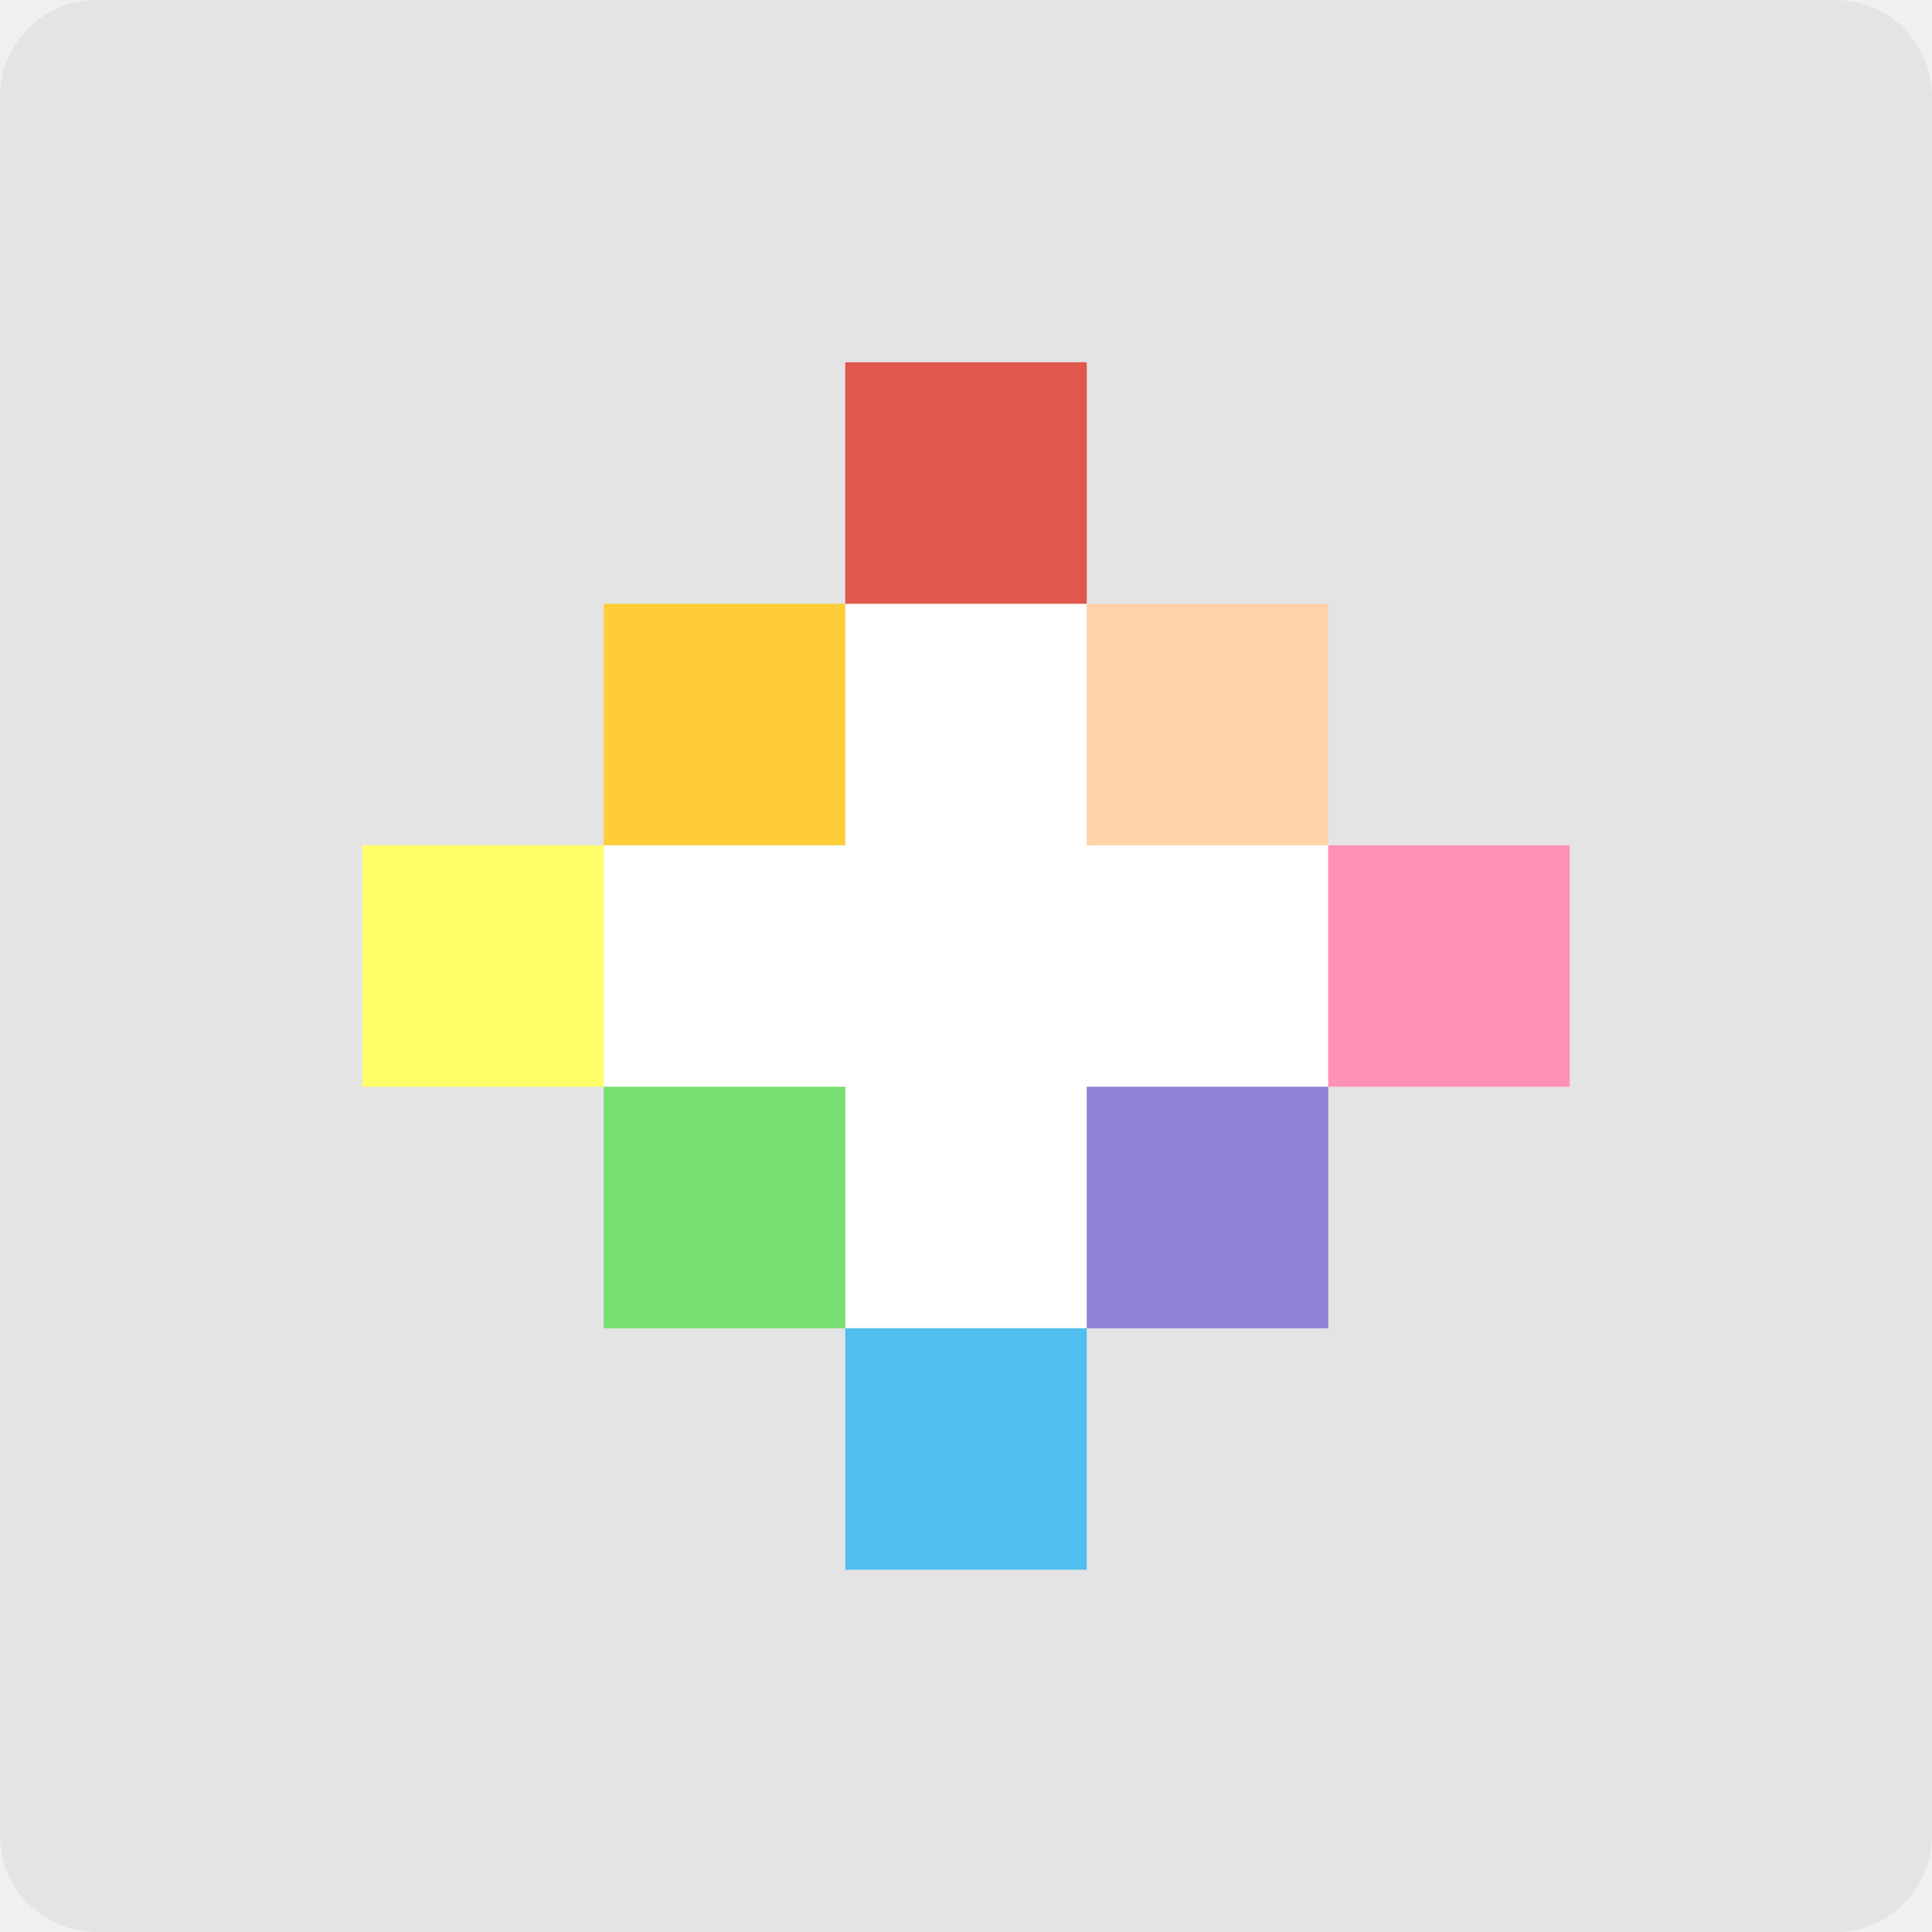
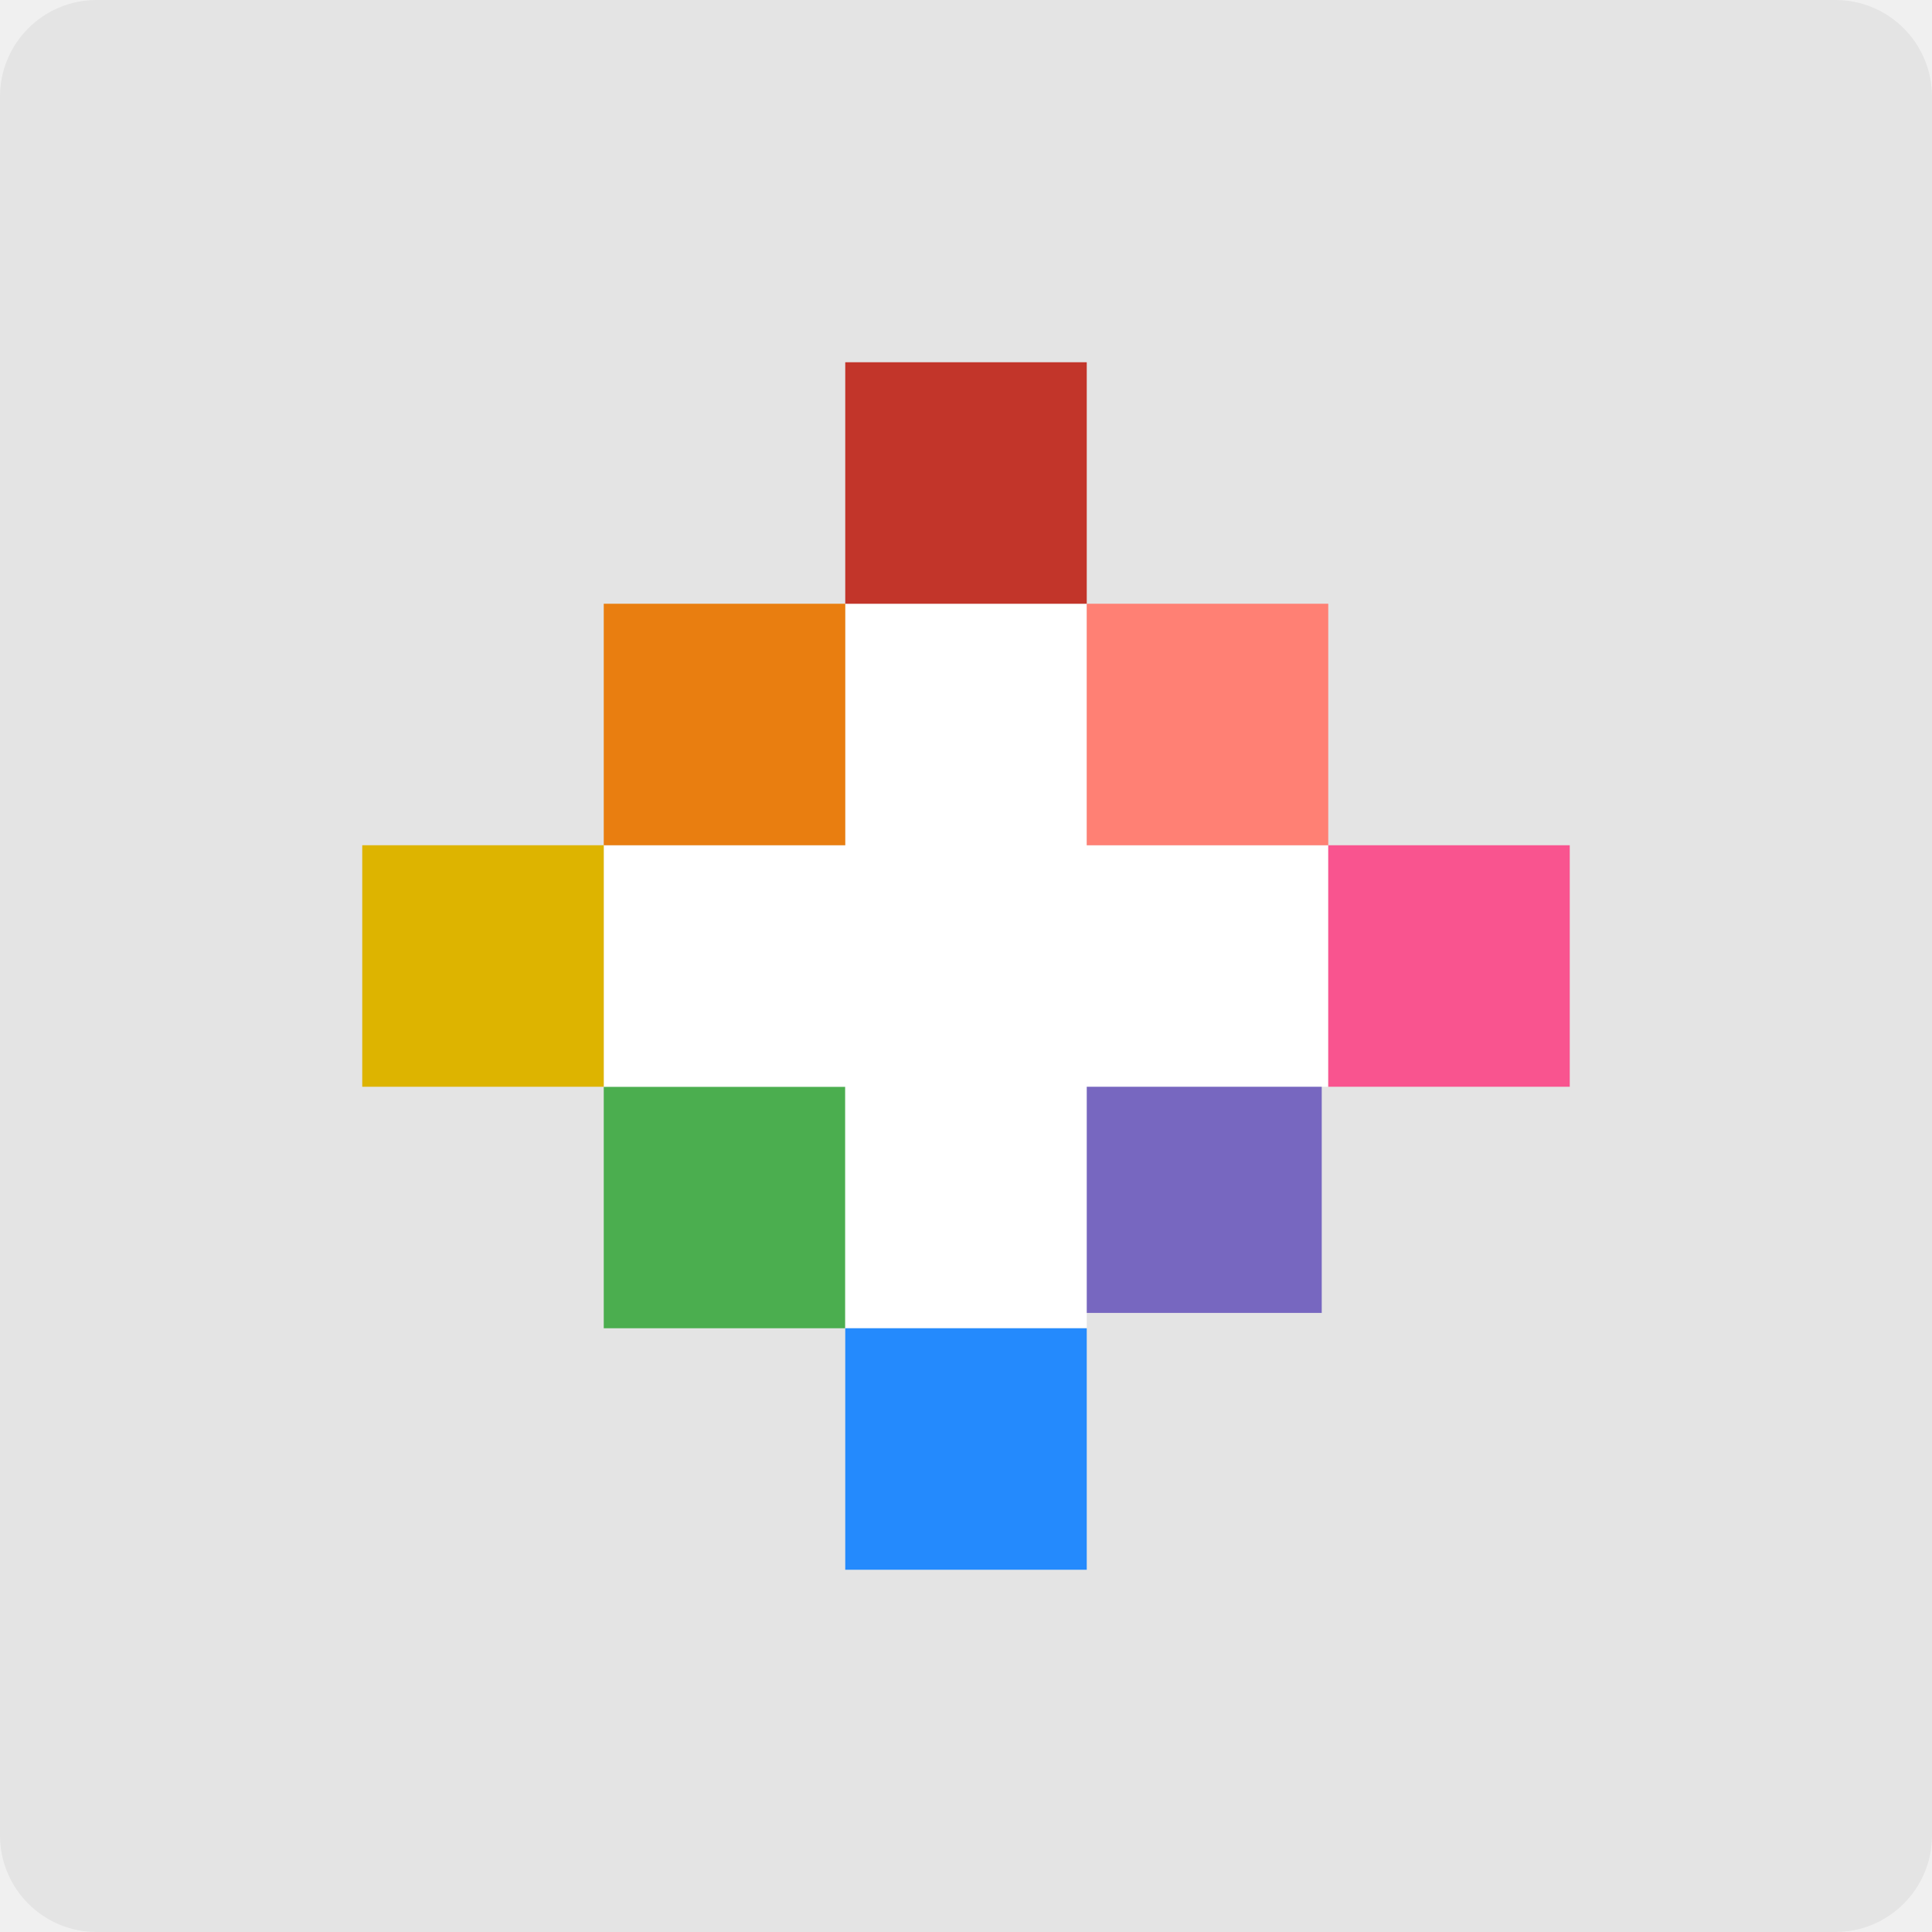
<svg xmlns="http://www.w3.org/2000/svg" width="16" height="16" version="1">
-   <rect width="16" height="16" rx=".8" ry=".8" style="fill:#e4e4e4" />
-   <path d="m7 5v2h-2v2h2v2h2v-2h2v-2h-2v-2h-2z" style="fill:#ffffff" />
-   <rect x="7" y="3" width="2" height="2" style="fill:#df574d" />
-   <rect x="9" y="5" width="2" height="2" style="fill:#ffd2a8" />
-   <rect x="11" y="7" width="2" height="2" style="fill:#ff90b8" />
-   <rect x="9" y="9" width="2" height="2" style="fill:#9182d7" />
-   <rect x="7" y="11" width="2" height="2" style="fill:#50beee" />
-   <rect x="5" y="9" width="2" height="2" style="fill:#79de70" />
-   <rect x="3" y="7" width="2" height="2" style="fill:#feff69" />
-   <rect x="5" y="5" width="2" height="2" style="fill:#fecd38" />
+   <g>
+     <rect width="16" height="16" rx=".8" ry=".8" style="fill:#e4e4e4" />
+     <g transform="translate(-3,-3)">
+       <rect x="11.946" y="11.873" width="2" height="2" style="fill:#7767c0" />
+       <rect x="8" y="12" width="2" height="2" style="fill:#4bae4f" />
+       <path d="m10 8v2h-2v2h2v2h2v-2h2v-2h-2v-2z" style="fill:#ffffff" />
+       <rect x="10" y="6" width="2" height="2" style="fill:#c2352a" />
+       <rect x="12" y="8" width="2" height="2" style="fill:#ff8074" />
+       <rect x="14" y="10" width="2" height="2" style="fill:#f9548f" />
+       <rect x="10" y="14" width="2" height="2" style="fill:#248afd" />
+       <rect x="6" y="10" width="2" height="2" style="fill:#ddb400" />
+       <rect x="8" y="8" width="2" height="2" style="fill:#e97e10" />
+     </g>
+   </g>
</svg>
